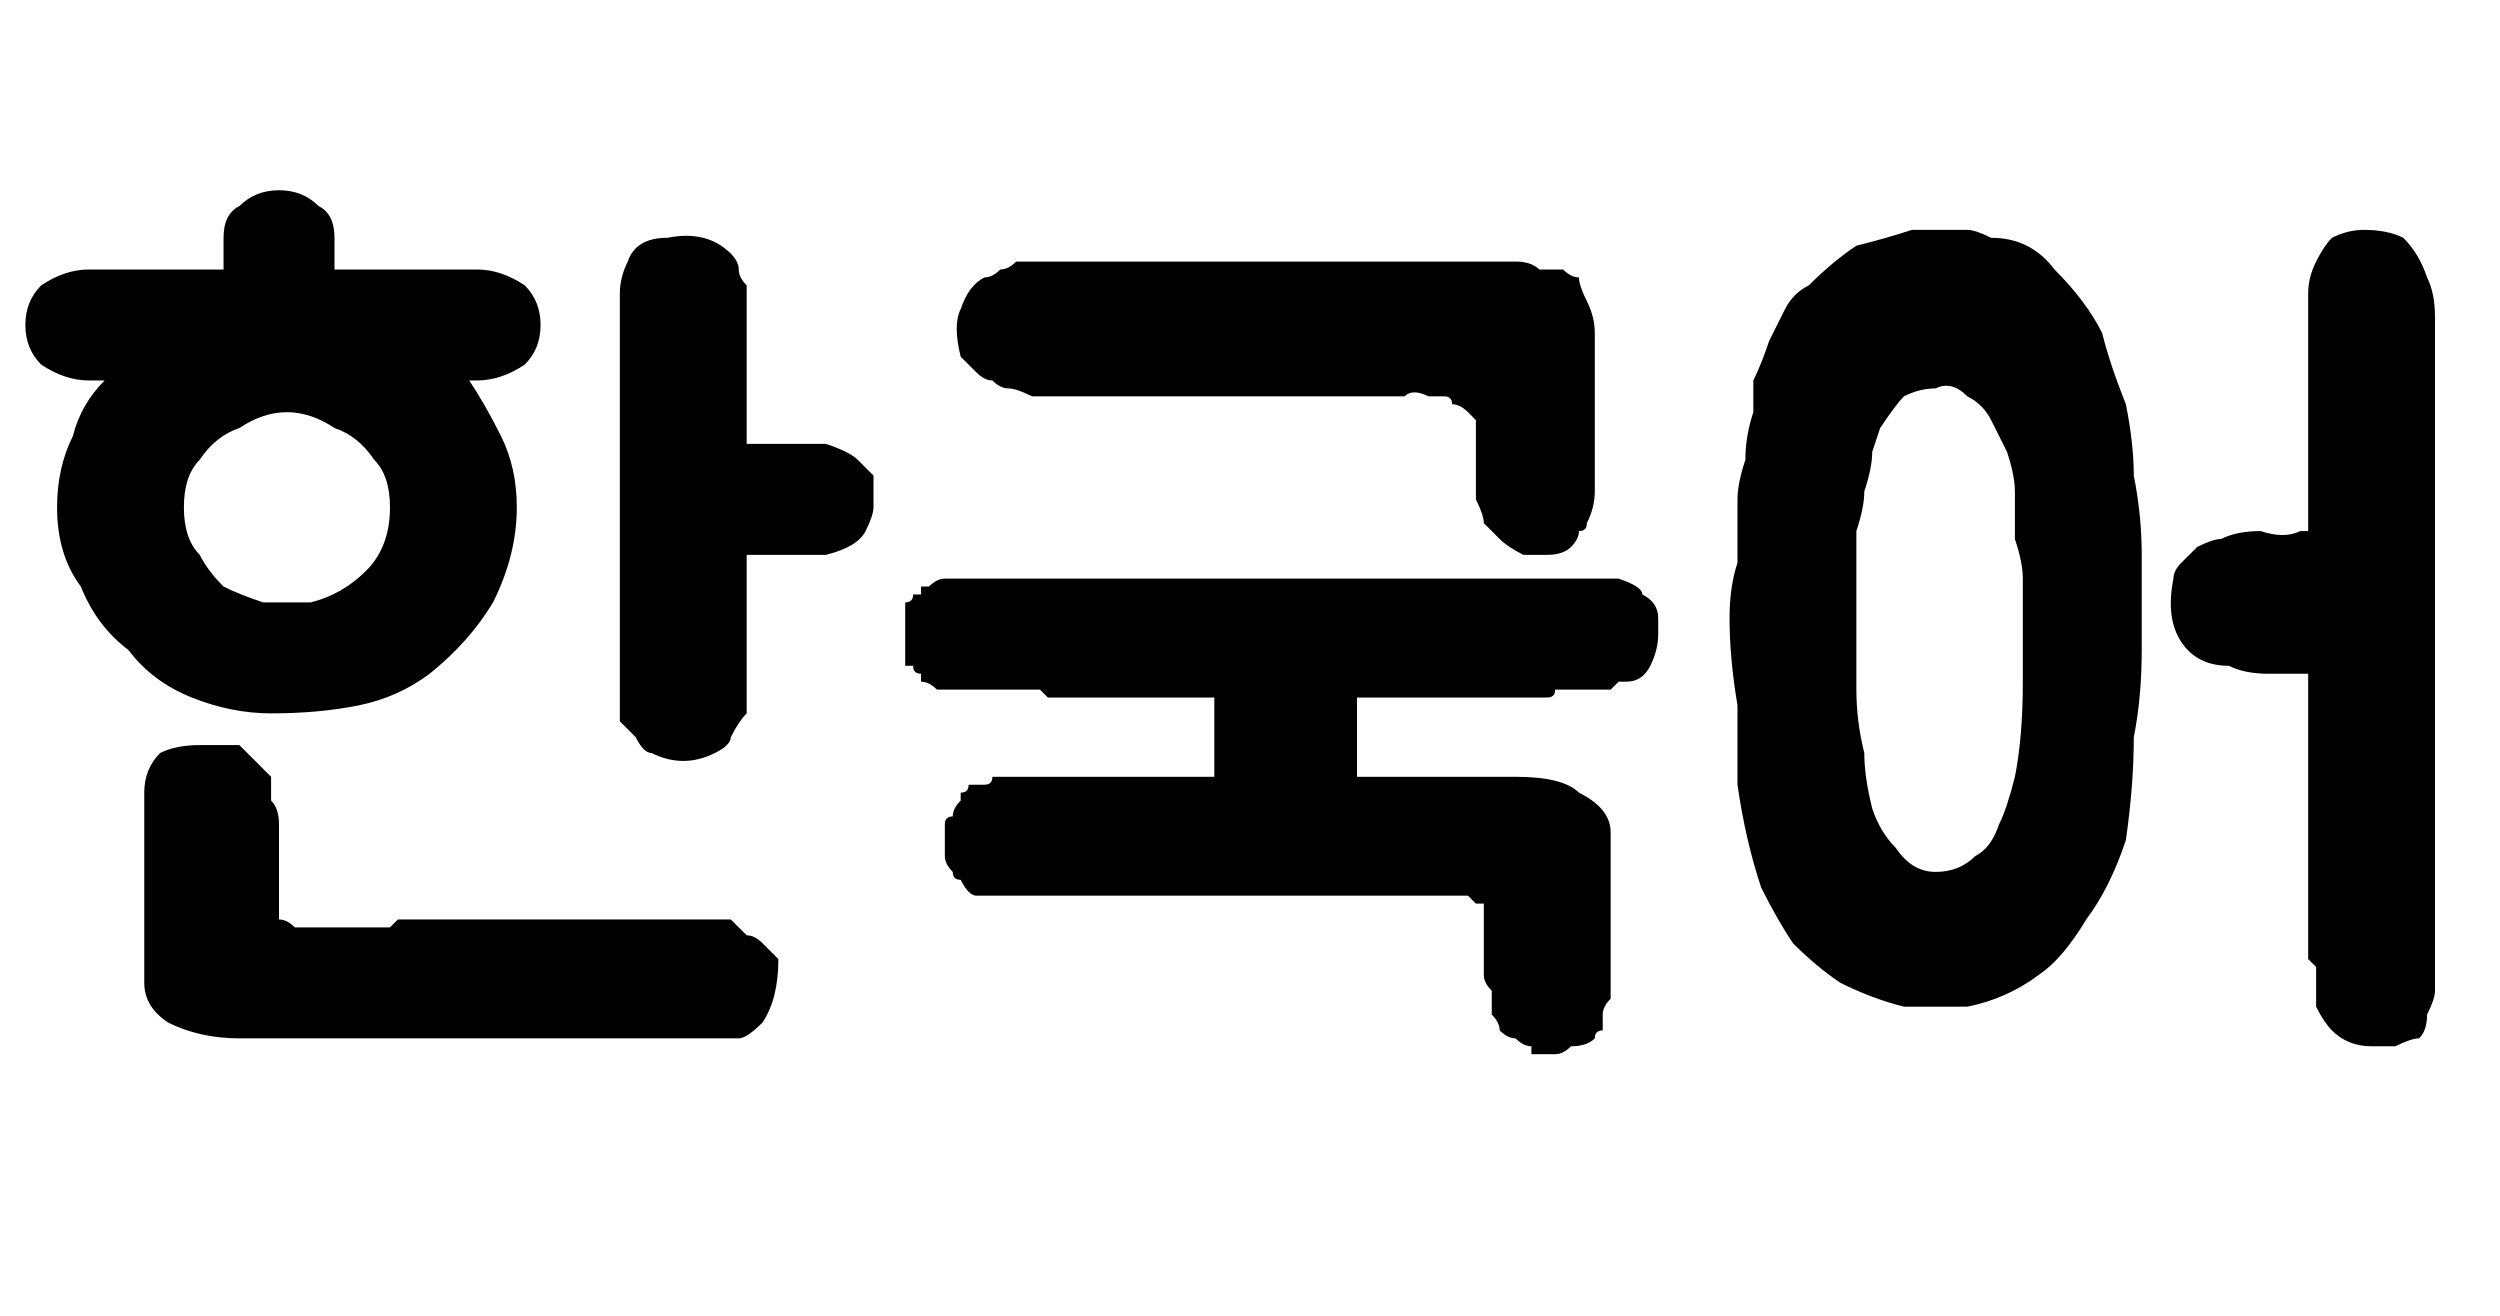
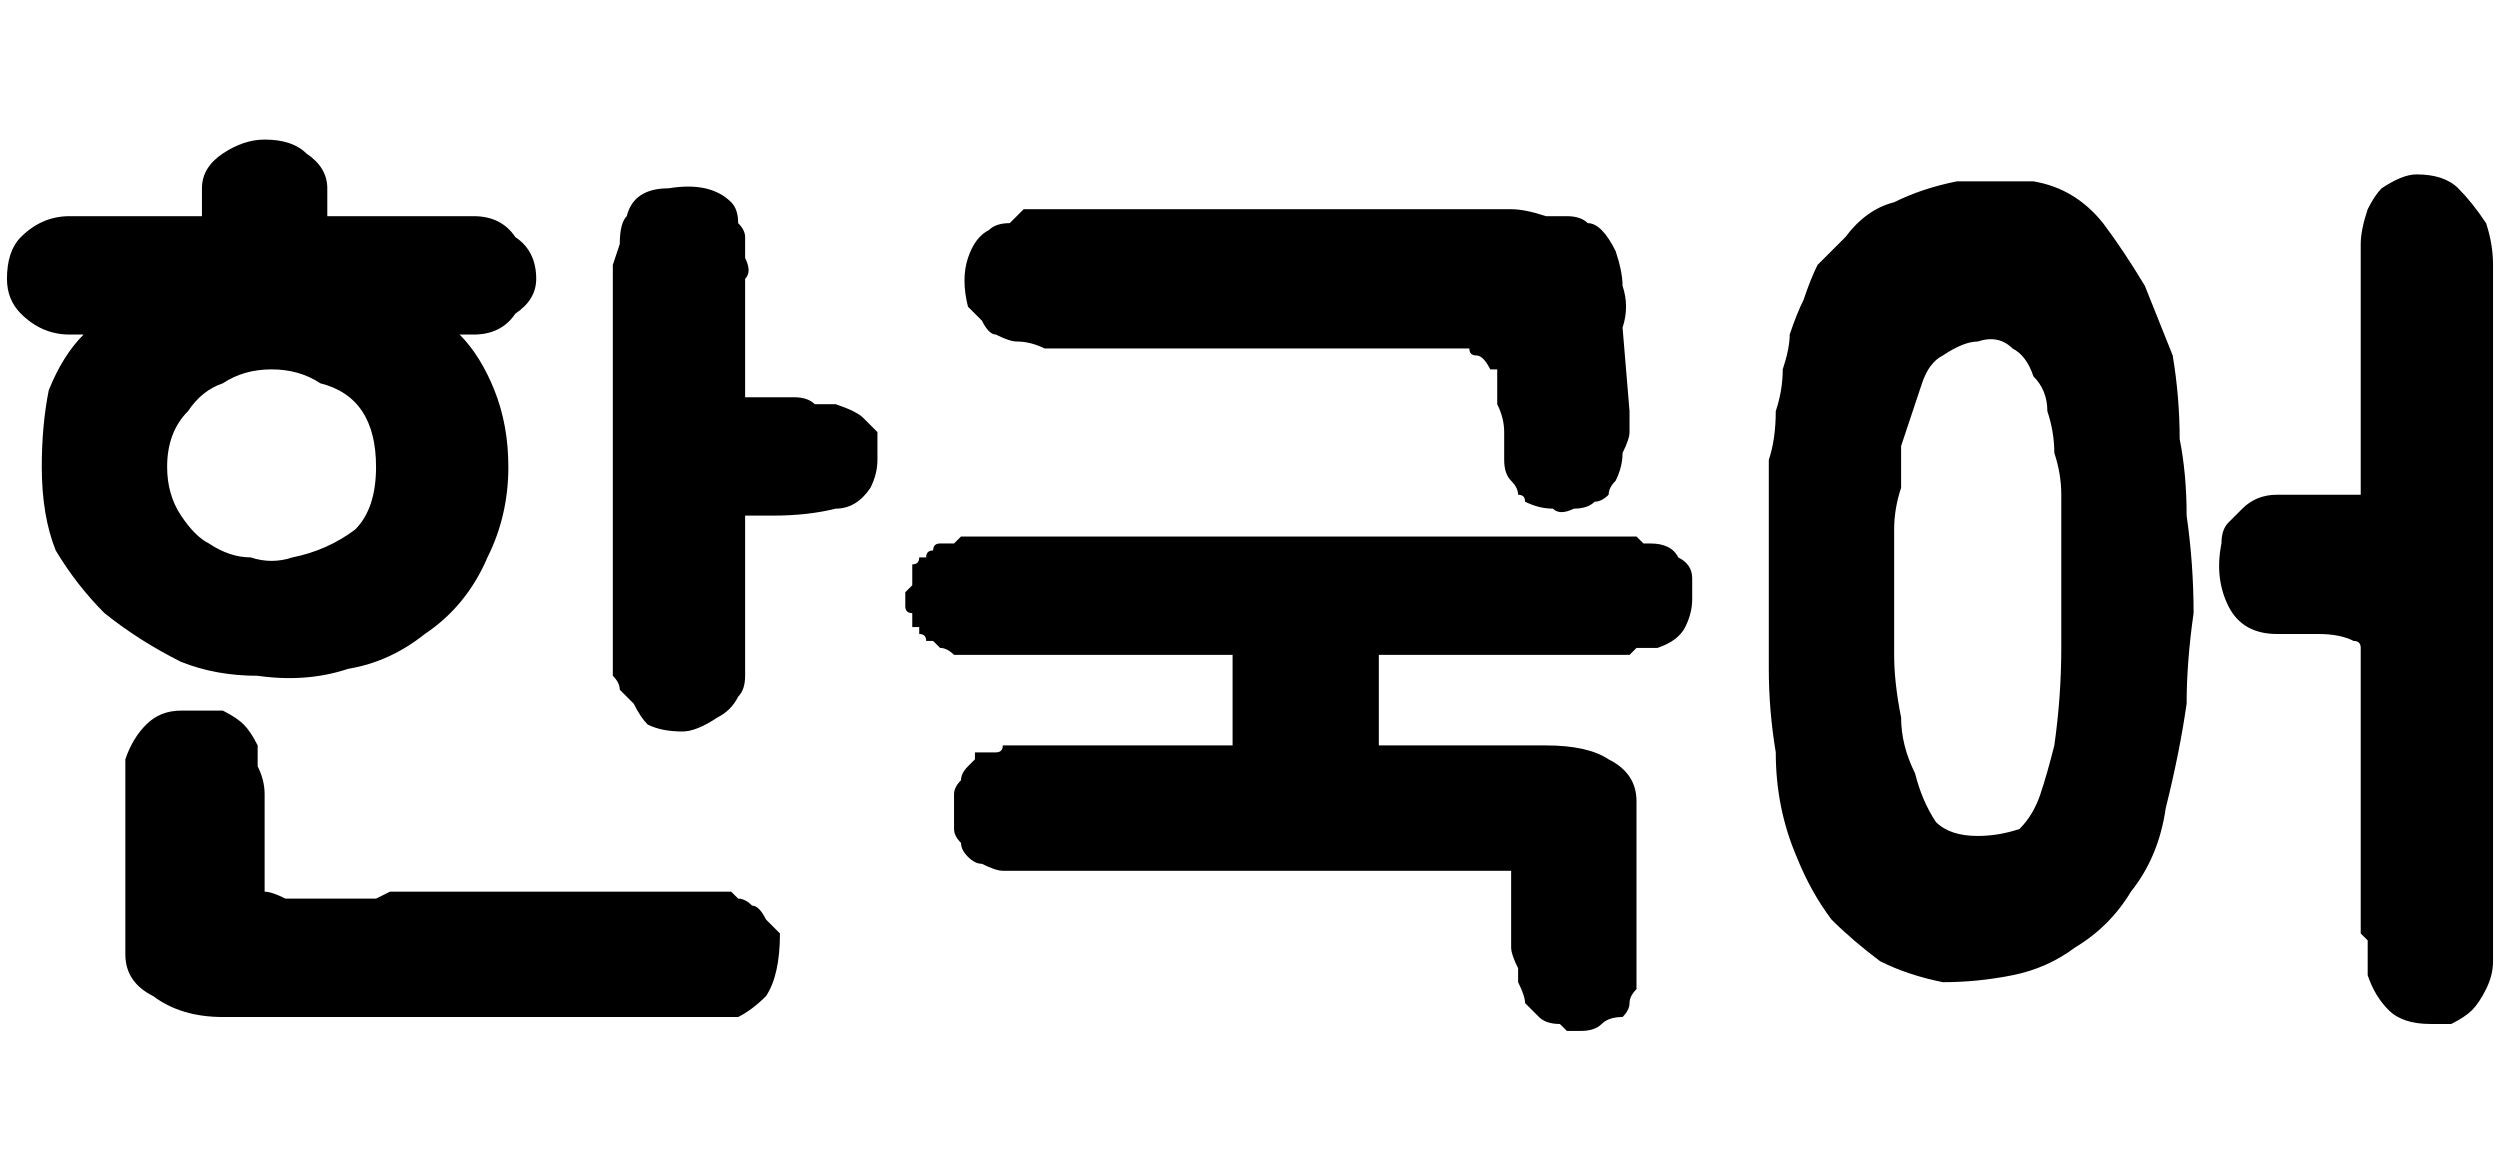
- <svg xmlns="http://www.w3.org/2000/svg" viewBox="0 -128 315 166" width="2.47em" height="1.3em" fill="currentColor">
-   <path d="m65-64q0 6-3 12q-3 5-8 9q-4 3-9 4q-5 1-11 1q-5 0-10-2q-5-2-8-6q-4-3-6-8q-3-4-3-10q0-5 2-9q1-4 4-7l-2 0q-3 0-6-2q-2-2-2-5q0-3 2-5q3-2 6-2l17 0l0-4q0-3 2-4q2-2 5-2q3 0 5 2q2 1 2 4l0 4l18 0q3 0 6 2q2 2 2 5q0 3-2 5q-3 2-6 2l-1 0q2 3 4 7q2 4 2 9zm-35 67q-5 0-9-2q-3-2-3-5l0-18q0-3 0-6q0-3 2-5q2-1 5-1q1 0 2 0q2 0 3 0q1 1 2 2q1 1 2 2q0 1 0 3q1 1 1 3q0 0 0 2q0 2 0 4q0 2 0 4q0 2 0 2q1 0 2 1q2 0 7 0q4 0 5 0q1-1 1-1l42 0q0 0 1 1q0 0 1 1q1 0 2 1q1 1 2 2q0 5-2 8q-2 2-3 2q-2 0-2 0zm64-61l0 17q0 1 0 3q-1 1-2 3q0 1-2 2q-2 1-4 1q-2 0-4-1q-1 0-2-2q-1-1-2-2q0-1 0-2q0 0 0 0l0-49q0-1 0-3q0-2 1-4q1-3 5-3q5-1 8 2q1 1 1 2q0 1 1 2q0 1 0 3q0 1 0 2l0 15q0 0 2 0q2 0 3 0q2 0 3 0q2 0 2 0q3 1 4 2q1 1 2 2q0 2 0 4q0 1-1 3q-1 2-5 3q-3 0-7 0zm-55 6q4-1 7-4q3-3 3-8q0-4-2-6q-2-3-5-4q-3-2-6-2q-3 0-6 2q-3 1-5 4q-2 2-2 6q0 4 2 6q1 2 3 4q2 1 5 2q3 0 6 0zm152 22q6 0 8 2q4 2 4 5l0 7l0 8l0 4q0 1 0 2q-1 1-1 2q0 1 0 2q-1 0-1 1q-1 1-3 1q-1 1-2 1l-2 0q0 0-1 0q0-1 0-1q-1 0-2-1q-1 0-2-1q0-1-1-2q0-2 0-3q-1-1-1-2q0-2 0-3l0-4l0-2l-1 0q0 0 0 0q0 0-1-1l-60 0q-1 0-2 0q-1 0-2-2q-1 0-1-1q-1-1-1-2l0-4q0-1 1-1q0-1 1-2q0-1 0-1q1 0 1-1q1 0 2 0q1 0 1-1q0 0 0 0l1 0l27 0l0-10l-10 0l-6 0l-5 0q0 0-1-1q0 0-1 0l-3 0l-4 0q-1 0-1 0q-1 0-2 0q0 0-1 0q-1 0-1 0q-1-1-2-1q0-1 0-1q-1 0-1-1l0 0q-1 0-1 0q0-1 0-1q0-1 0-1q0 0 0-1l0-1q0-1 0-1q0-1 0-2q0 0 0-1q1 0 1-1q0 0 1 0q0 0 0-1q1 0 1 0q1-1 2-1q0 0 0 0q1 0 1 0q1 0 2 0l2 0l74 0l1 0q2 0 2 0l2 0q0 0 1 0q0 0 0 0q3 1 3 2q2 1 2 3l0 1l0 1q0 2-1 4q-1 2-3 2q0 0-1 0q-1 1-1 1q-1 0-1 0q-1 0-1 0l-3 0q-1 0-2 0q0 1-1 1l-1 0l-6 0l-6 0l-11 0l0 5l0 5zm-61-48q-2-1-3-1q-1 0-2-1q-1 0-2-1q-1-1-2-2q-1-4 0-6q1-3 3-4q1 0 2-1q1 0 2-1q1 0 2 0q1 0 3 0q2 0 4 0q1 0 3 0l8 0l27 0q2 0 4 0q2 0 4 0q2 0 4 0q2 0 4 0q2 0 3 1q1 0 3 0q1 1 2 1q0 1 1 3q1 2 1 4q0 2 0 5l0 11q0 1 0 2q0 1 0 2q0 2-1 4q0 1-1 1q0 1-1 2q-1 1-3 1q-2 0-3 0q-2-1-3-2q0 0-1-1q0 0-1-1q0-1-1-3q0-1 0-3q0-2 0-3q0-2 0-4q0 0-1-1l0 0q-1-1-2-1q0-1-1-1q0 0-1 0l-1 0q-2-1-3 0l-38 0l-5 0q-1 0-2 0q-1 0-2 0zm115-21q1 0 3 0q1 0 3 1q5 0 8 4q4 4 6 8q1 4 3 9q1 5 1 9q1 5 1 10q0 6 0 12q0 6-1 11q0 6-1 13q-2 6-5 10q-3 5-6 7q-4 3-9 4q-4 0-8 0q-4-1-8-3q-3-2-6-5q-2-3-4-7q-2-6-3-13q0-5 0-10q-1-6-1-11q0-4 1-7q0-4 0-8q0-2 1-5q0-3 1-6q0-2 0-4q1-2 2-5q1-2 2-4q1-2 3-3q3-3 6-5q4-1 7-2q1 0 2 0q1 0 2 0zm46 56q-2 0-5 0q-3 0-5-1q-4 0-6-3q-2-3-1-8q0-1 1-2q1-1 2-2q2-1 3-1q2-1 5-1q3 1 5 0l1 0l0 0q0-2 0-2q0-1 0-2q0-1 0-1q0-1 0-3q0-3 0-6q0-4 0-7l0-2q0-1 0-3q0-2 0-4q0-2 1-4q1-2 2-3q2-1 4-1l0 0q3 0 5 1q2 2 3 5q1 2 1 5q0 2 0 4l0 77q0 0 0 1q0 1 0 3q0 1-1 3q0 2-1 3q-1 0-3 1q-1 0-3 0q-3 0-5-2q-1-1-2-3q0-2 0-4q0-1 0-1q-1-1-1-1q0-2 0-4q0-3 0-5q0-1 0-3q0-1 0-3l0-2q0-2 0-4q0-2 0-4q0-3 0-5q0-2 0-3q0-1 0-1q0-1 0-2zm-47 25q3 0 5-2q2-1 3-4q1-2 2-6q1-5 1-12q0-7 0-13q0-2-1-5q0-3 0-6q0-2-1-5q-1-2-2-4q-1-2-3-3q-2-2-4-1q-2 0-4 1q-1 1-3 4l-1 3q0 2-1 5q0 2-1 5q0 3 0 5q0 3 0 5q0 3 0 5q0 3 0 5q0 4 1 8q0 3 1 7q1 3 3 5q2 3 5 3z" />
+ <svg xmlns="http://www.w3.org/2000/svg" viewBox="3 -142 359 166" width="2.81em" height="1.3em" fill="currentColor">
+   <path d="m76-75q0 7-3 13q-3 7-9 11q-5 4-11 5q-6 2-13 1q-6 0-11-2q-6-3-11-7q-4-4-7-9q-2-5-2-12q0-6 1-11q2-5 5-8l-2 0q-4 0-7-3q-2-2-2-5q0-4 2-6q3-3 7-3l19 0l0-4q0-3 3-5q3-2 6-2q4 0 6 2q3 2 3 5l0 4l21 0q4 0 6 3q3 2 3 6q0 3-3 5q-2 3-6 3l-2 0q3 3 5 8q2 5 2 11zm-41 79q-6 0-10-3q-4-2-4-6l0-21q0-4 0-7q1-3 3-5q2-2 5-2q1 0 3 0q2 0 3 0q2 1 3 2q1 1 2 3q0 1 0 3q1 2 1 4q0 0 0 2q0 3 0 5q0 2 0 5q0 2 0 2q1 0 3 1q2 0 7 0q5 0 6 0q2-1 2-1l49 0q0 0 1 1q1 0 2 1q1 0 2 2q1 1 2 2q0 6-2 9q-2 2-4 3q-2 0-3 0zm75-72l0 20q0 1 0 3q0 2-1 3q-1 2-3 3q-3 2-5 2q-3 0-5-1q-1-1-2-3q-1-1-2-2q0-1-1-2q0-1 0-1l0-58q0 0 1-3q0-3 1-4q1-4 6-4q6-1 9 2q1 1 1 3q1 1 1 2q0 1 0 3q1 2 0 3l0 17q1 0 3 0q2 0 4 0q2 0 3 1q2 0 3 0q3 1 4 2q1 1 2 2q0 2 0 4q0 2-1 4q-2 3-5 3q-4 1-9 1zm-65 6q5-1 9-4q3-3 3-9q0-5-2-8q-2-3-6-4q-3-2-7-2q-4 0-7 2q-3 1-5 4q-3 3-3 8q0 4 2 7q2 3 4 4q3 2 6 2q3 1 6 0zm180 27q6 0 9 2q4 2 4 6l0 8l0 10l0 4q0 2 0 3q0 0 0 2q-1 1-1 2q0 1-1 2q-2 0-3 1q-1 1-3 1l-2 0q0 0-1-1q0 0 0 0q-2 0-3-1q-1-1-2-2q0-1-1-3q0-1 0-2q-1-2-1-3q0-2 0-3l0-6l0-2l-1 0q0 0-1 0q0 0-1 0l-70 0q-1 0-3-1q-1 0-2-1q-1-1-1-2q-1-1-1-2l0-5q0-1 1-2q0-1 1-2q0 0 1-1q0 0 0-1q2 0 3 0q1 0 1-1q0 0 0 0l1 0l32 0l0-13l-12 0l-7 0l-6 0q0 0-1 0q-1 0-1 0l-3 0l-6 0q0 0-1 0q-1 0-2 0q0 0-1 0q-1-1-2-1q0 0-1-1q0 0-1 0q0-1-1-1l0-1q-1 0-1 0q0-1 0-1q0-1 0-1q-1 0-1-1l0-2q0 0 1-1q0-1 0-2q0 0 0-1q1 0 1-1q1 0 1 0q0-1 1-1q0-1 1-1q0 0 2 0q0 0 0 0q1-1 1-1q1 0 2 0l2 0l87 0l2 0q2 0 2 0l2 0q1 1 1 1q1 0 1 0q3 0 4 2q2 1 2 3l0 1l0 2q0 2-1 4q-1 2-4 3q-1 0-1 0q-1 0-2 0q-1 1-1 1q-1 0-1 0l-4 0q-1 0-1 0q-1 0-2 0l-1 0l-7 0l-7 0l-13 0l0 7l0 6zm-72-57q-2-1-4-1q-1 0-3-1q-1 0-2-2q-1-1-2-2q-1-4 0-7q1-3 3-4q1-1 3-1q1-1 2-2q2 0 3 0q1 0 3 0q2 0 4 0q3 0 5 0l9 0l31 0q3 0 5 0q3 0 5 0q2 0 5 0q2 0 5 1q2 0 3 0q2 0 3 1q1 0 2 1q1 1 2 3q1 3 1 5q1 3 0 6l1 12q0 2 0 3q0 1-1 3q0 2-1 4q-1 1-1 2q-1 1-2 1q-1 1-3 1q-2 1-3 0q-2 0-4-1q0-1-1-1q0-1-1-2q-1-1-1-3q0-2 0-4q0-2-1-4q0-2 0-4q0 0 0-1l-1 0q-1-2-2-2q-1 0-1-1q0 0-1 0l-2 0q-1 0-3 0l-45 0l-5 0q-2 0-3 0q-1 0-2 0zm134-24q2 0 4 0q2 0 4 0q6 1 10 6q3 4 6 9q2 5 4 10q1 6 1 12q1 5 1 11q1 7 1 14q-1 7-1 13q-1 7-3 15q-1 7-5 12q-3 5-8 8q-4 3-9 4q-5 1-10 1q-5-1-9-3q-4-3-7-6q-3-4-5-9q-3-7-3-15q-1-6-1-12q0-7 0-13q0-4 0-8q0-5 0-9q1-3 1-7q1-3 1-6q1-3 1-5q1-3 2-5q1-3 2-5q2-2 4-4q3-4 7-5q4-2 9-3q1 0 2 0q1 0 1 0zm54 66q-2-1-5-1q-4 0-6 0q-5 0-7-4q-2-4-1-9q0-2 1-3q1-1 2-2q2-2 5-2q2 0 5 0q4 0 6 0l1 0l0-1q0-2 0-3q0-1 0-1q0-1 0-2q0-1 0-3q0-4 0-8q0-3 0-7l0-2q0-2 0-5q0-2 0-4q0-2 1-5q1-2 2-3q3-2 5-2l0 0q4 0 6 2q2 2 4 5q1 3 1 6q0 3 0 6l0 90q0 0 0 1q0 2 0 3q0 2-1 4q-1 2-2 3q-1 1-3 2q-2 0-3 0q-4 0-6-2q-2-2-3-5q0-2 0-4q0-1 0-1q-1-1-1-1q0-3 0-5q0-3 0-6q0-1 0-3q0-2 0-3l0-4q0-1 0-4q0-2 0-5q0-3 0-5q0-2 0-4q0-1 0-2q0-1-1-1zm-54 28q3 0 6-1q2-2 3-5q1-3 2-7q1-7 1-14q0-8 0-16q0-2 0-6q0-3-1-6q0-3-1-6q0-3-2-5q-1-3-3-4q-2-2-5-1q-2 0-5 2q-2 1-3 4l-1 3q-1 3-2 6q0 3 0 6q-1 3-1 6q0 4 0 7q0 3 0 5q0 3 0 6q0 4 1 9q0 4 2 8q1 4 3 7q2 2 6 2z" />
</svg>
